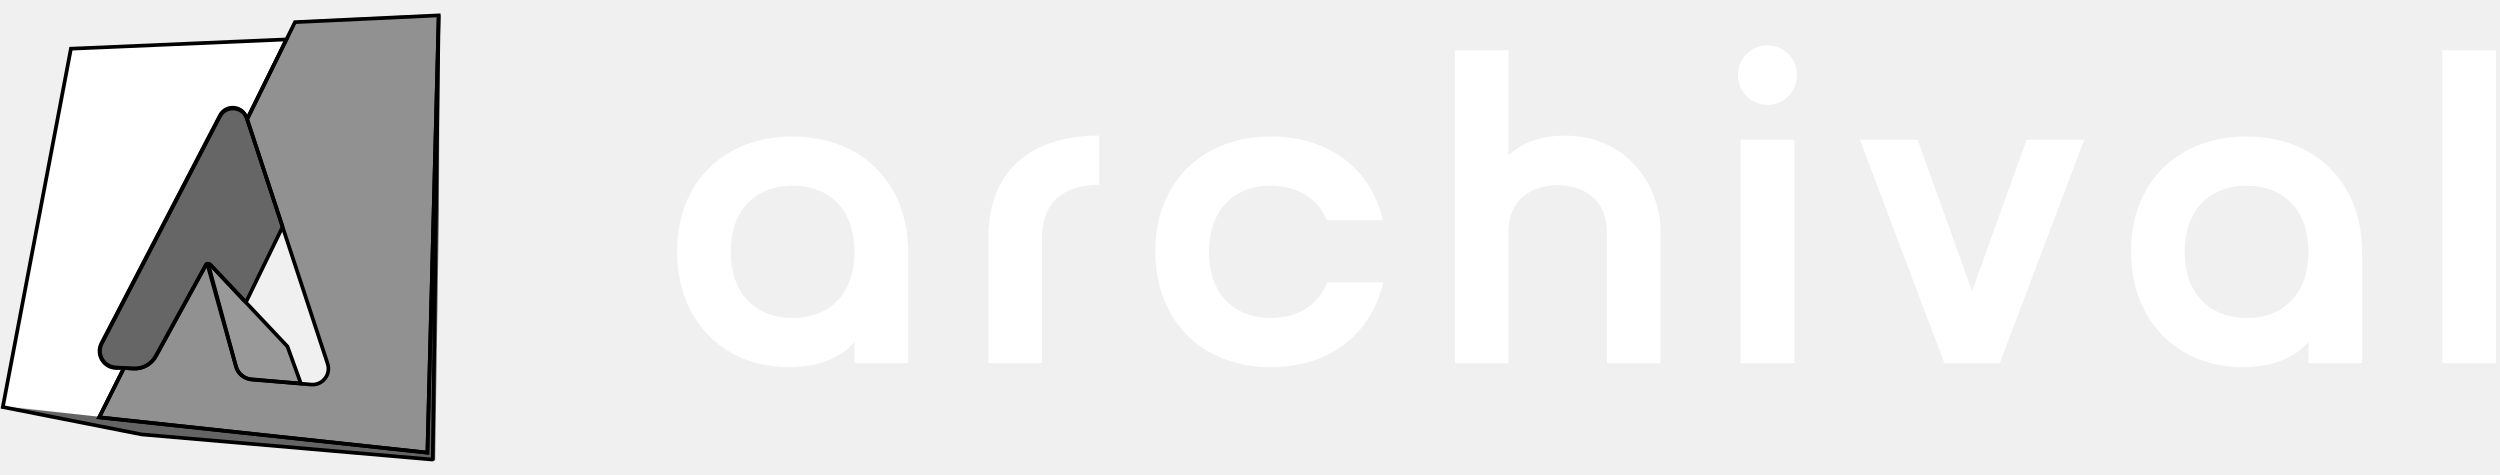
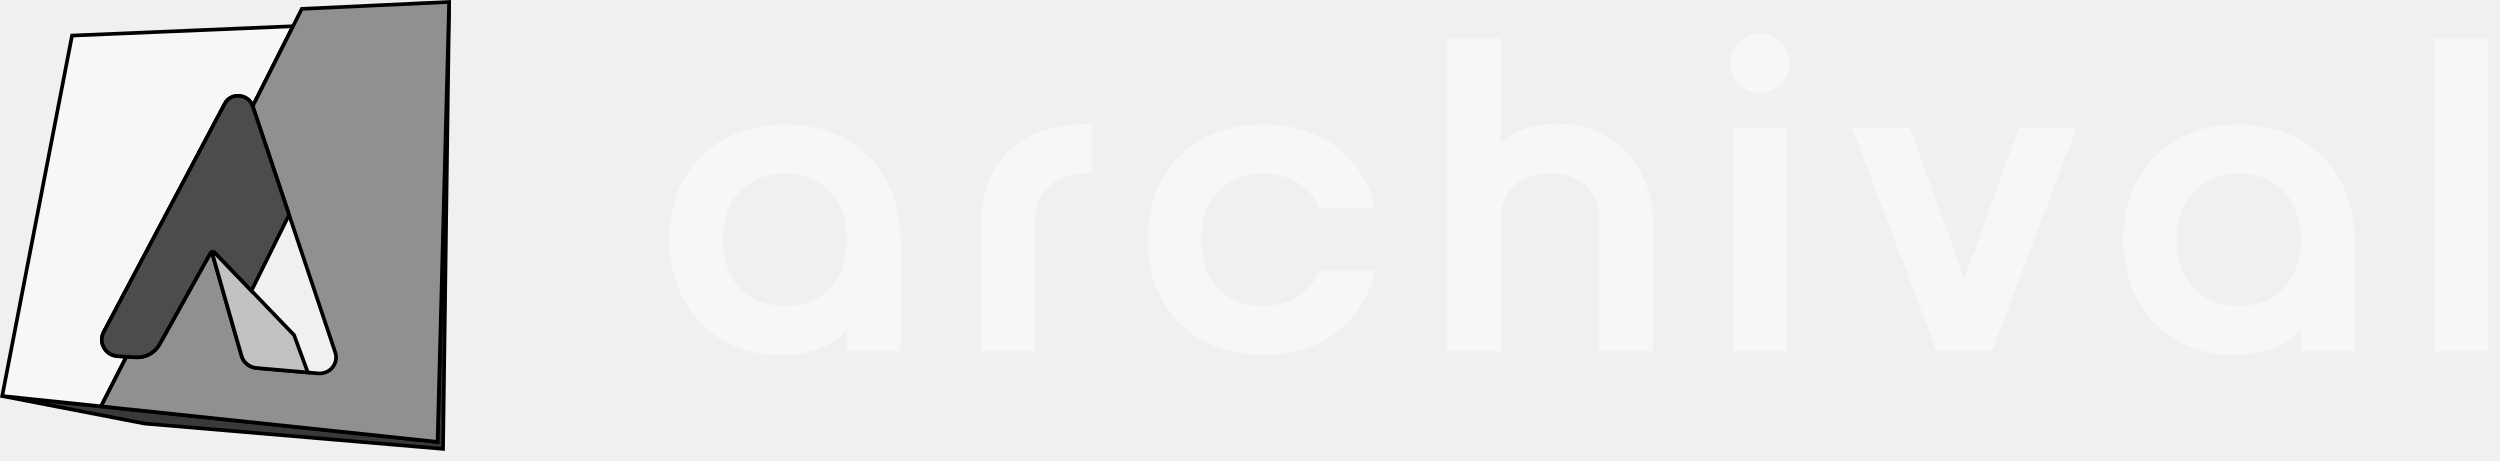
- <svg xmlns="http://www.w3.org/2000/svg" width="179" height="34" viewBox="0 0 179 34" fill="none">
-   <path d="M20.697 2.738L5.268 3.372L0.39 29.03L7.127 29.858L8.969 26.288L8.317 26.249C7.778 26.215 7.07 25.346 7.319 24.867L15.841 8.323C16.109 7.708 17.184 7.632 17.607 8.284L17.798 8.707L20.697 2.737V2.738Z" fill="white" />
-   <path d="M17.723 8.485L20.215 16.094C20.239 16.166 20.234 16.245 20.201 16.314L17.645 21.72L15.258 19.202C15.053 18.986 14.697 19.033 14.555 19.294L11.145 25.569C10.86 26.09 10.3 26.398 9.708 26.36L8.125 26.258C7.356 26.209 6.893 25.386 7.248 24.704L15.766 8.325C16.201 7.487 17.43 7.588 17.724 8.485H17.723Z" fill="#666666" />
-   <path d="M21.099 1.664L17.808 8.283C17.765 8.37 17.729 8.499 17.76 8.591L23.441 25.942C23.699 26.722 23.069 27.52 22.251 27.439L17.99 27.055C17.522 27.009 17.154 26.819 17.031 26.364L14.945 18.877C14.922 18.794 14.809 18.782 14.768 18.857L11.199 25.443C10.916 25.958 10.247 26.365 9.66 26.326L9.161 26.288C9.013 26.278 8.92 26.27 8.854 26.403L7.127 29.858L7.626 29.896L30.696 32.391L31.473 1.381C31.478 1.168 31.301 0.994 31.088 1.005L21.411 1.461C21.278 1.467 21.158 1.545 21.099 1.664V1.664Z" fill="#919191" />
-   <path d="M14.939 18.86L17.031 26.365C17.184 27.017 17.942 27.063 18.259 27.094L21.56 27.401L20.658 24.925L14.939 18.86Z" fill="#999999" />
-   <path d="M0.524 29.129L10.217 31.067L31.157 32.967L31.426 15.156L31.483 1.068L30.696 32.392L0.524 29.129Z" fill="#646464" />
-   <path d="M8.873 26.347L7.092 29.886L30.602 32.41L31.409 1.101L21.121 1.586L17.69 8.521L23.456 26.036C23.713 26.817 23.087 27.607 22.267 27.534L17.957 27.149C17.459 27.104 17.041 26.754 16.91 26.271C16.91 26.271 15.099 19.847 14.853 18.93C14.842 18.891 14.79 18.885 14.771 18.92L11.124 25.543C10.805 26.104 10.194 26.433 9.549 26.391L8.872 26.346" stroke="black" stroke-width="0.264" stroke-miterlimit="10" />
-   <path d="M15.743 8.336L7.294 24.583C6.9 25.341 7.414 26.253 8.266 26.308L9.51 26.387C10.2 26.432 10.854 26.072 11.186 25.465L14.737 18.978C14.8 18.863 14.957 18.843 15.046 18.938L17.517 21.558C17.559 21.602 17.633 21.591 17.66 21.536L20.218 16.276C20.228 16.256 20.229 16.232 20.222 16.211L17.682 8.493C17.39 7.606 16.175 7.508 15.744 8.336H15.743Z" stroke="black" stroke-width="0.264" stroke-miterlimit="10" />
-   <path d="M21.543 27.459L20.583 24.81L15.085 18.978C15.027 18.917 14.926 18.974 14.948 19.055L16.881 26.199C17.029 26.747 17.507 27.142 18.073 27.187L21.543 27.459Z" stroke="black" stroke-width="0.264" stroke-miterlimit="10" />
-   <path d="M8.822 26.451C8.847 26.402 8.811 26.345 8.757 26.346L8.337 26.347C7.428 26.346 6.843 25.382 7.263 24.575L15.749 8.265C16.135 7.523 17.197 7.525 17.58 8.268L17.704 8.534L20.509 2.823L5.077 3.487L0.2 29.146L10.142 31.105L30.962 32.904C30.985 32.906 30.999 32.879 30.984 32.862L31.409 1.087L30.602 32.41L7.11 29.877L8.822 26.451Z" stroke="black" stroke-width="0.264" stroke-miterlimit="10" />
-   <path d="M174.871 26V3.6H178.711V26H174.871Z" fill="white" />
-   <path d="M160.839 9.776C165.799 9.776 169.127 13.104 169.127 18.064V26H165.287V24.464C164.519 25.456 162.887 26.288 160.551 26.288C155.911 26.288 152.583 22.96 152.583 18C152.583 13.072 155.911 9.776 160.839 9.776ZM165.287 18.032C165.287 15.056 163.527 13.296 160.871 13.296C158.183 13.296 156.423 15.056 156.423 18.032C156.423 21.008 158.183 22.768 160.871 22.768C163.527 22.768 165.287 21.008 165.287 18.032Z" fill="white" />
-   <path d="M139.217 26L133.169 10H137.297L141.201 20.848L145.105 10H149.233L143.185 26H139.217Z" fill="white" />
-   <path d="M124.441 5.36C124.441 4.208 125.369 3.248 126.553 3.248C127.737 3.248 128.665 4.208 128.665 5.36C128.665 6.576 127.737 7.504 126.553 7.504C125.369 7.504 124.441 6.576 124.441 5.36ZM124.633 26V10H128.473V26H124.633Z" fill="white" />
-   <path d="M108.008 3.6V11.12C108.936 10.256 110.248 9.712 112.04 9.712C116.808 9.712 118.888 13.68 118.888 16.464V26H115.048V16.56C115.048 14.288 113.384 13.264 111.528 13.264C109.672 13.264 108.008 14.288 108.008 16.56V26H104.168V3.6H108.008Z" fill="white" />
-   <path d="M86.562 18.032C86.562 21.008 88.323 22.768 90.978 22.768C92.93 22.768 94.371 21.84 95.043 20.208H99.043C98.178 23.92 95.203 26.288 91.01 26.288C86.05 26.288 82.722 22.96 82.722 18C82.722 13.072 86.05 9.776 91.01 9.776C95.171 9.776 98.178 12.112 99.01 15.76H95.01C94.338 14.192 92.898 13.296 90.978 13.296C88.323 13.296 86.562 15.056 86.562 18.032Z" fill="white" />
-   <path d="M70.769 17.04C70.769 12.176 73.841 9.712 78.705 9.712V13.232C76.145 13.232 74.609 14.48 74.609 17.04V26H70.769V17.04Z" fill="white" />
-   <path d="M56.736 9.776C61.696 9.776 65.024 13.104 65.024 18.064V26H61.184V24.464C60.416 25.456 58.784 26.288 56.448 26.288C51.808 26.288 48.48 22.96 48.48 18C48.48 13.072 51.808 9.776 56.736 9.776ZM61.184 18.032C61.184 15.056 59.424 13.296 56.768 13.296C54.08 13.296 52.32 15.056 52.32 18.032C52.32 21.008 54.08 22.768 56.768 22.768C59.424 22.768 61.184 21.008 61.184 18.032Z" fill="white" />
+ <svg xmlns="http://www.w3.org/2000/svg" width="179" height="33" viewBox="0 0 179 33" fill="none">
+   <path d="M0.157 28.356L10.351 30.327L31.721 32.139L32.157 0.139L31.33 31.64L7.233 29.096L0.157 28.356Z" fill="#393939" stroke="black" stroke-width="0.264" stroke-linecap="round" />
+   <path d="M7.233 29.096L9.052 25.541L8.428 25.502C7.554 25.447 7.027 24.529 7.43 23.767L16.094 7.424C16.536 6.591 17.794 6.713 18.093 7.605L20.98 1.878L5.158 2.546L0.157 28.356L7.233 29.096Z" fill="#F7F7F7" stroke="black" stroke-width="0.264" stroke-linecap="round" />
+   <path d="M7.233 29.096L9.052 25.541L9.703 25.582C10.411 25.626 11.081 25.265 11.422 24.654L15.062 18.128C15.087 18.084 15.126 18.053 15.17 18.038L15.181 18.08C15.434 19.002 17.291 25.465 17.291 25.465C17.425 25.951 17.854 26.303 18.365 26.348L22.041 26.669L22.783 26.735C23.624 26.808 24.266 26.014 24.003 25.228L20.698 15.379L18.093 7.605L21.608 0.634L32.157 0.139L31.33 31.64L7.233 29.096Z" fill="#909090" stroke="black" stroke-width="0.264" stroke-linecap="round" />
+   <path d="M15.17 18.038C15.24 18.014 15.323 18.029 15.38 18.088L18.003 20.817L21.057 23.995L22.041 26.669L18.365 26.348C17.854 26.303 17.425 25.951 17.291 25.465C17.291 25.465 15.434 19.002 15.181 18.08L15.17 18.038Z" fill="#C2C2C2" stroke="black" stroke-width="0.264" stroke-linecap="round" />
+   <path d="M18.093 7.605C17.793 6.713 16.536 6.591 16.094 7.424L7.43 23.767C7.027 24.529 7.554 25.447 8.428 25.502L9.052 25.541L9.703 25.582C10.411 25.626 11.081 25.265 11.422 24.654L15.062 18.128C15.087 18.084 15.126 18.053 15.17 18.038C15.24 18.014 15.323 18.029 15.38 18.088L18.003 20.817L20.698 15.379L18.093 7.605Z" fill="#4C4C4C" stroke="black" stroke-width="0.264" stroke-linecap="round" />
+   <path d="M174.318 25.139V2.739H178.158V25.139H174.318Z" fill="#F7F7F7" />
+   <path d="M160.286 8.915C165.246 8.915 168.574 12.243 168.574 17.203V25.139H164.734V23.603C163.966 24.595 162.334 25.427 159.998 25.427C155.358 25.427 152.03 22.099 152.03 17.139C152.03 12.211 155.358 8.915 160.286 8.915ZM164.734 17.171C164.734 14.195 162.974 12.435 160.318 12.435C157.63 12.435 155.87 14.195 155.87 17.171C155.87 20.147 157.63 21.907 160.318 21.907C162.974 21.907 164.734 20.147 164.734 17.171Z" fill="#F7F7F7" />
+   <path d="M138.664 25.139L132.616 9.139H136.744L140.648 19.987L144.552 9.139H148.68L142.632 25.139H138.664Z" fill="#F7F7F7" />
+   <path d="M123.888 4.499C123.888 3.347 124.816 2.387 126 2.387C127.184 2.387 128.112 3.347 128.112 4.499C128.112 5.715 127.184 6.643 126 6.643C124.816 6.643 123.888 5.715 123.888 4.499ZM124.08 25.139V9.139H127.92V25.139H124.08Z" fill="#F7F7F7" />
+   <path d="M107.455 2.739V10.258C108.383 9.395 109.695 8.851 111.487 8.851C116.255 8.851 118.335 12.819 118.335 15.602V25.139H114.495V15.698C114.495 13.427 112.831 12.402 110.975 12.402C109.119 12.402 107.455 13.427 107.455 15.698V25.139H103.615V2.739H107.455Z" fill="#F7F7F7" />
+   <path d="M86.009 17.171C86.009 20.147 87.769 21.907 90.425 21.907C92.377 21.907 93.817 20.979 94.489 19.347H98.489C97.625 23.059 94.649 25.427 90.457 25.427C85.497 25.427 82.169 22.099 82.169 17.139C82.169 12.211 85.497 8.915 90.457 8.915C94.617 8.915 97.625 11.251 98.457 14.899H94.457C93.785 13.331 92.345 12.435 90.425 12.435C87.769 12.435 86.009 14.195 86.009 17.171Z" fill="#F7F7F7" />
+   <path d="M70.216 16.178C70.216 11.315 73.288 8.851 78.152 8.851V12.37C75.592 12.37 74.056 13.618 74.056 16.178V25.139H70.216V16.178Z" fill="#F7F7F7" />
+   <path d="M56.183 8.915C61.143 8.915 64.471 12.243 64.471 17.203V25.139H60.631V23.603C59.863 24.595 58.231 25.427 55.895 25.427C51.255 25.427 47.927 22.099 47.927 17.139C47.927 12.211 51.255 8.915 56.183 8.915ZM60.631 17.171C60.631 14.195 58.871 12.435 56.215 12.435C53.527 12.435 51.767 14.195 51.767 17.171C51.767 20.147 53.527 21.907 56.215 21.907C58.871 21.907 60.631 20.147 60.631 17.171Z" fill="#F7F7F7" />
</svg>
